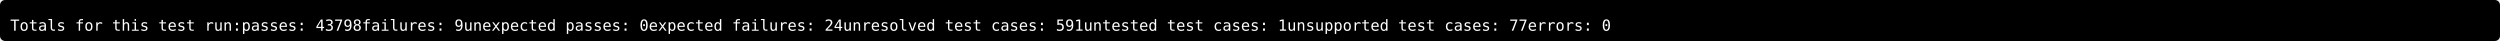
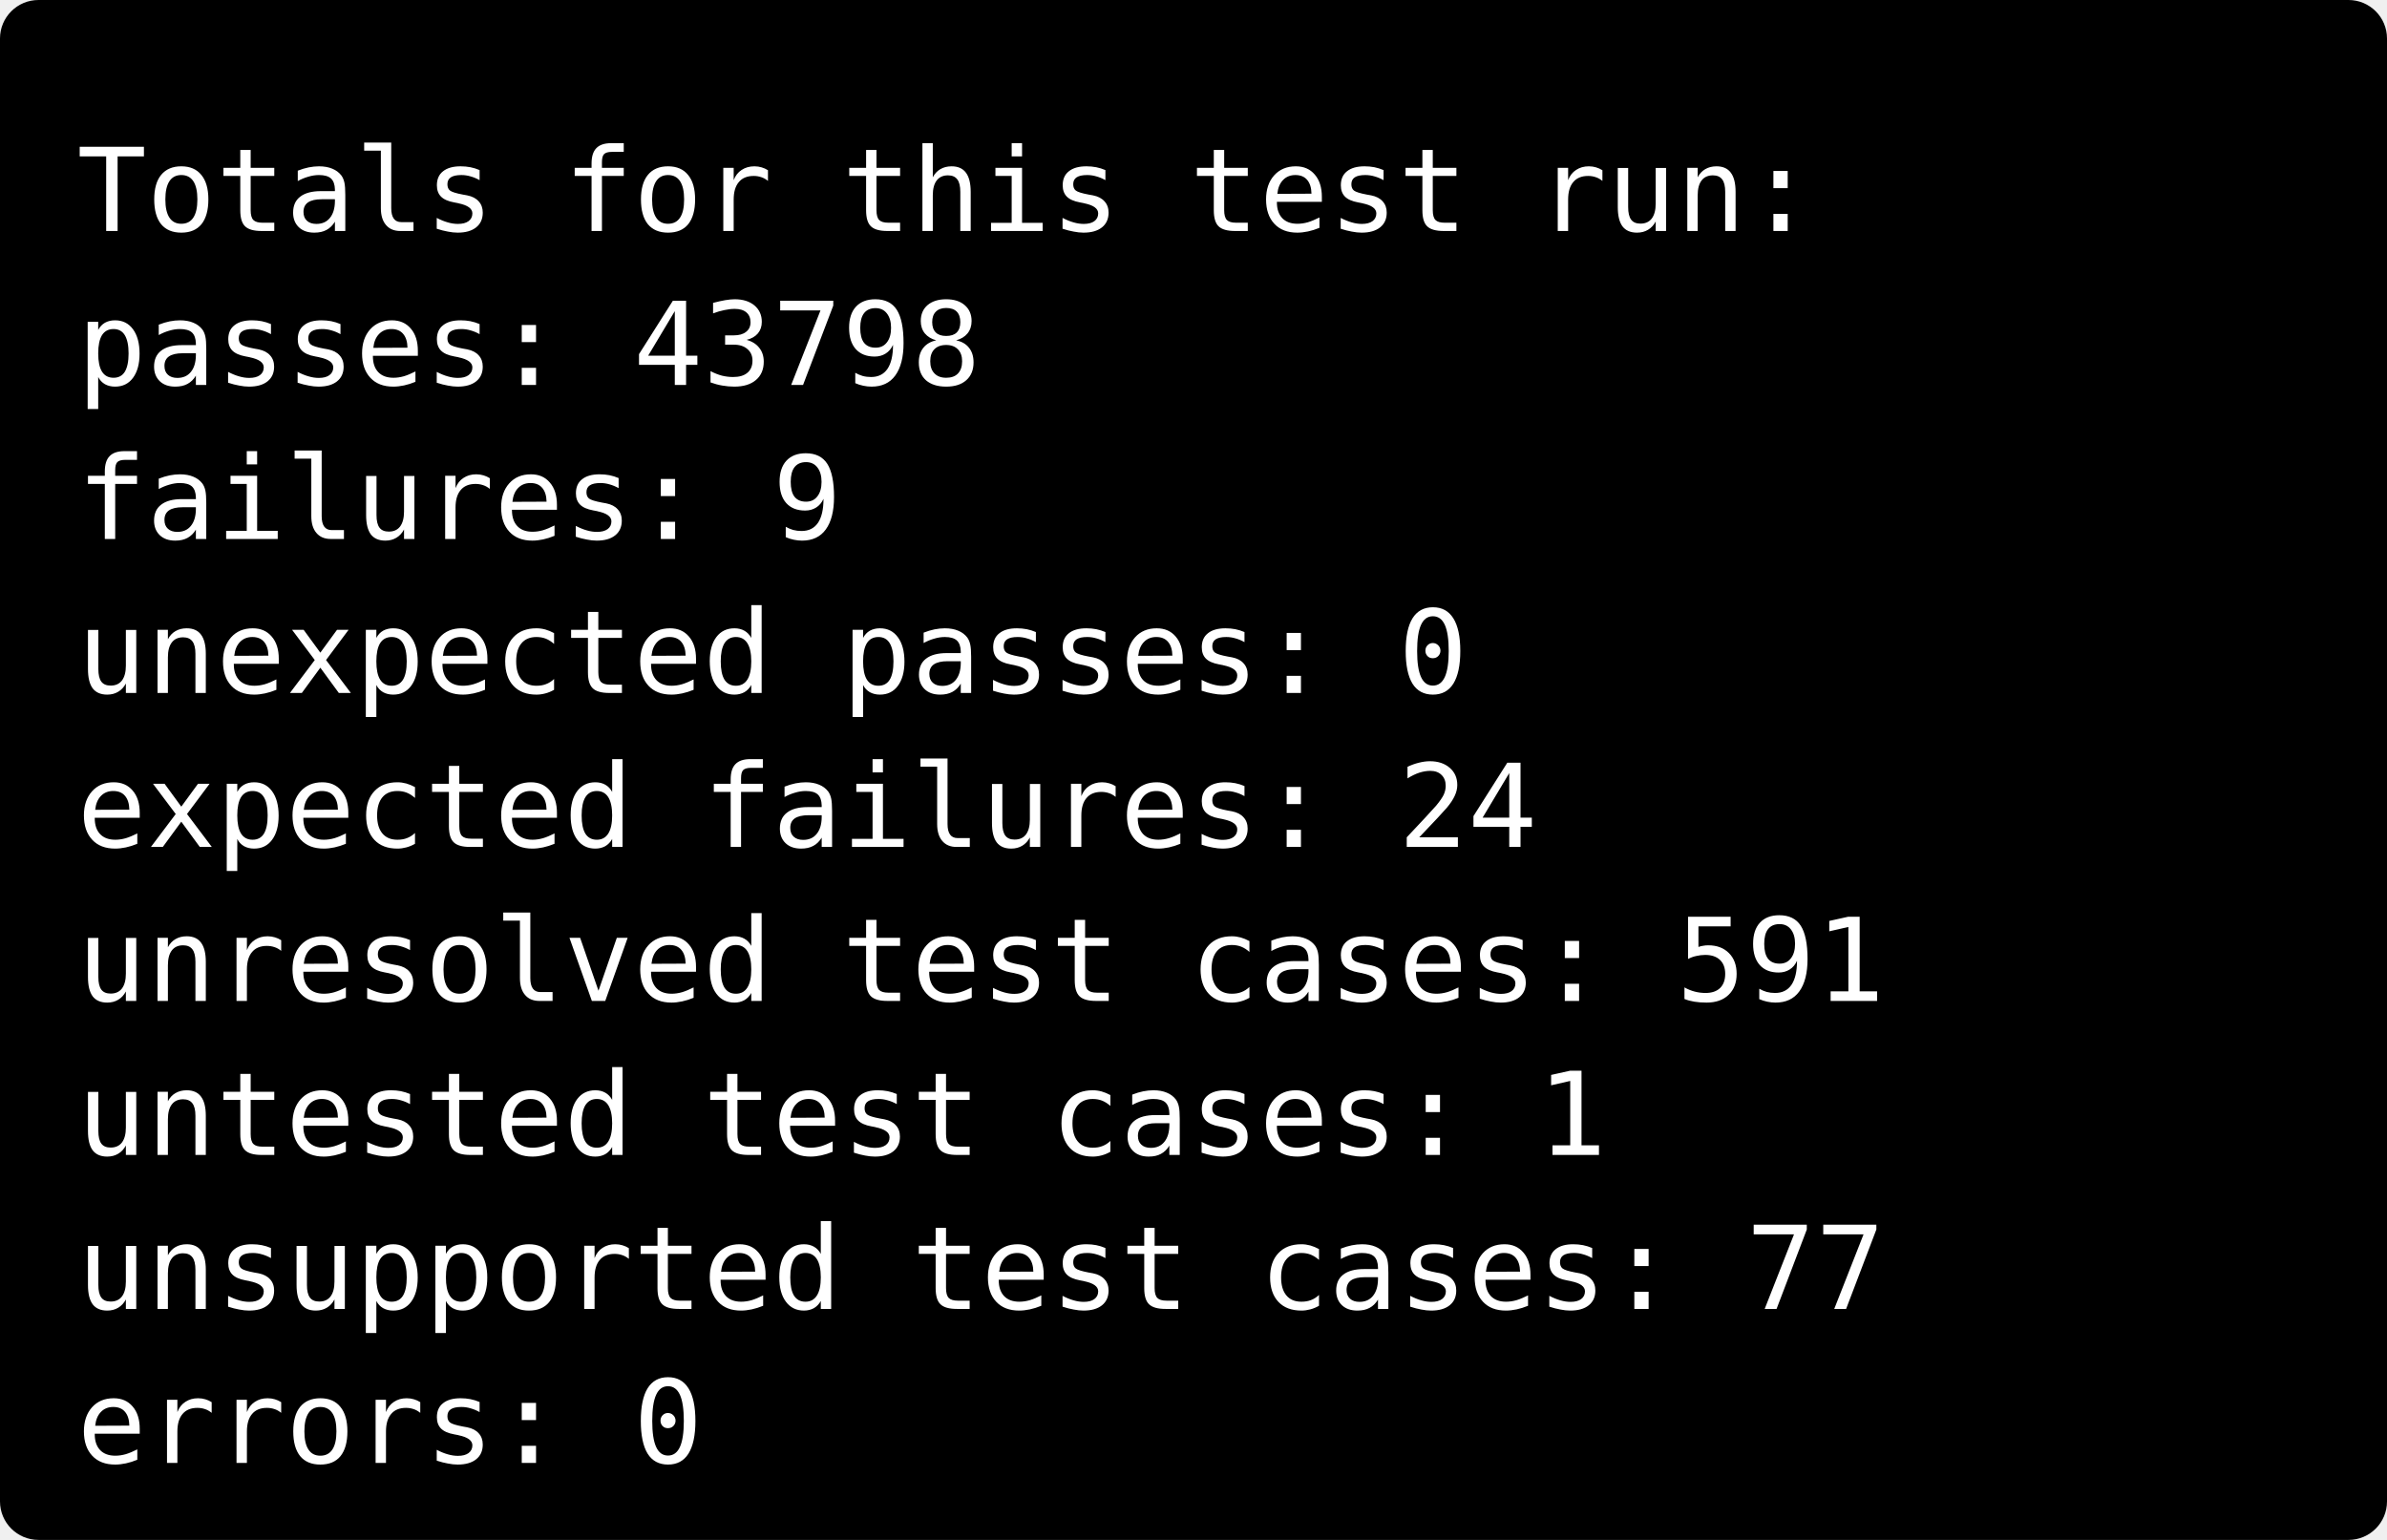
- <svg xmlns="http://www.w3.org/2000/svg" width="1952" height="32">
-   <rect width="1952" height="32" rx="4" ry="4" fill="black" />
+ <svg xmlns="http://www.w3.org/2000/svg" width="248" height="160">
+   <rect width="248" height="160" rx="4" ry="4" fill="black" />
  <text font-family="monospace" fill="white" alignment-baseline="baseline" style="white-space: pre; tab-size: 4;">
-     <tspan x="8" y="24">Totals for this test run:
- passes:                 43798
- failures:               9
- unexpected passes:      0
- expected failures:      24
- unresolved test cases:  591
- untested test cases:    1
- unsupported test cases: 77
- errors:                 0
- </tspan>
+     <tspan x="8" y="24">Totals for this test run:</tspan>
+     <tspan x="8" y="40">passes:                 43798</tspan>
+     <tspan x="8" y="56">failures:               9</tspan>
+     <tspan x="8" y="72">unexpected passes:      0</tspan>
+     <tspan x="8" y="88">expected failures:      24</tspan>
+     <tspan x="8" y="104">unresolved test cases:  591</tspan>
+     <tspan x="8" y="120">untested test cases:    1</tspan>
+     <tspan x="8" y="136">unsupported test cases: 77</tspan>
+     <tspan x="8" y="152">errors:                 0</tspan>
  </text>
</svg>
